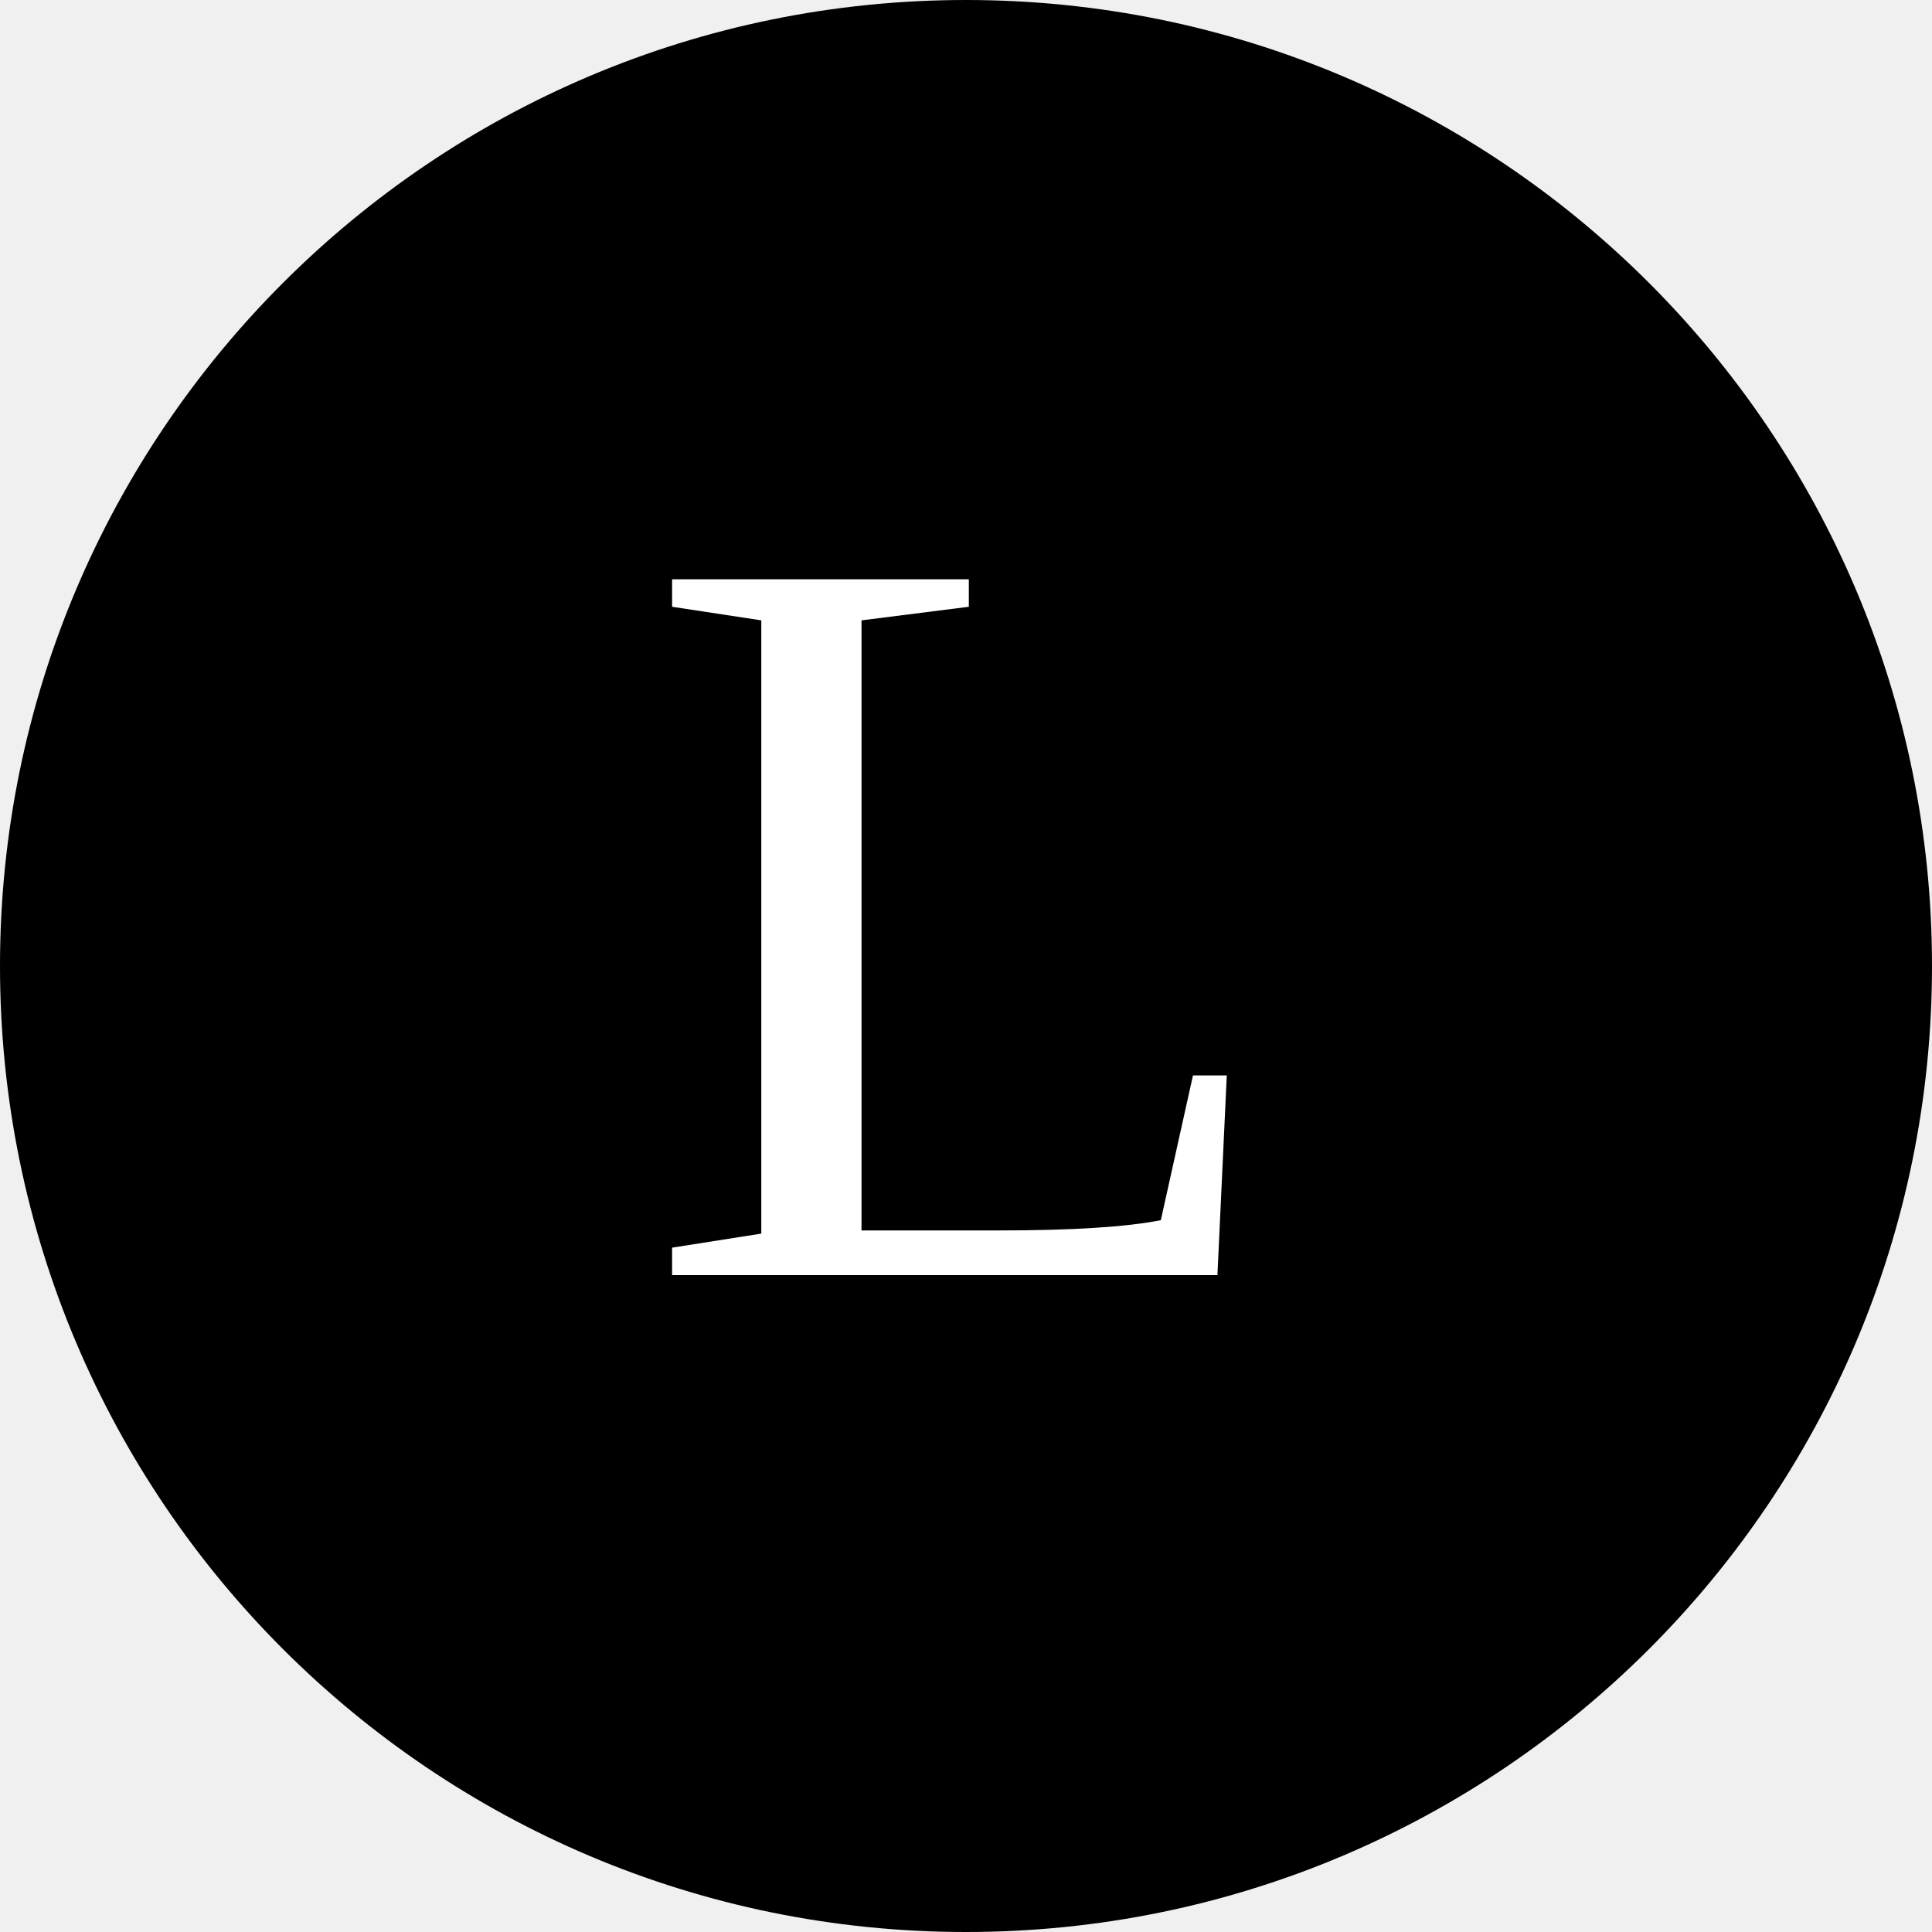
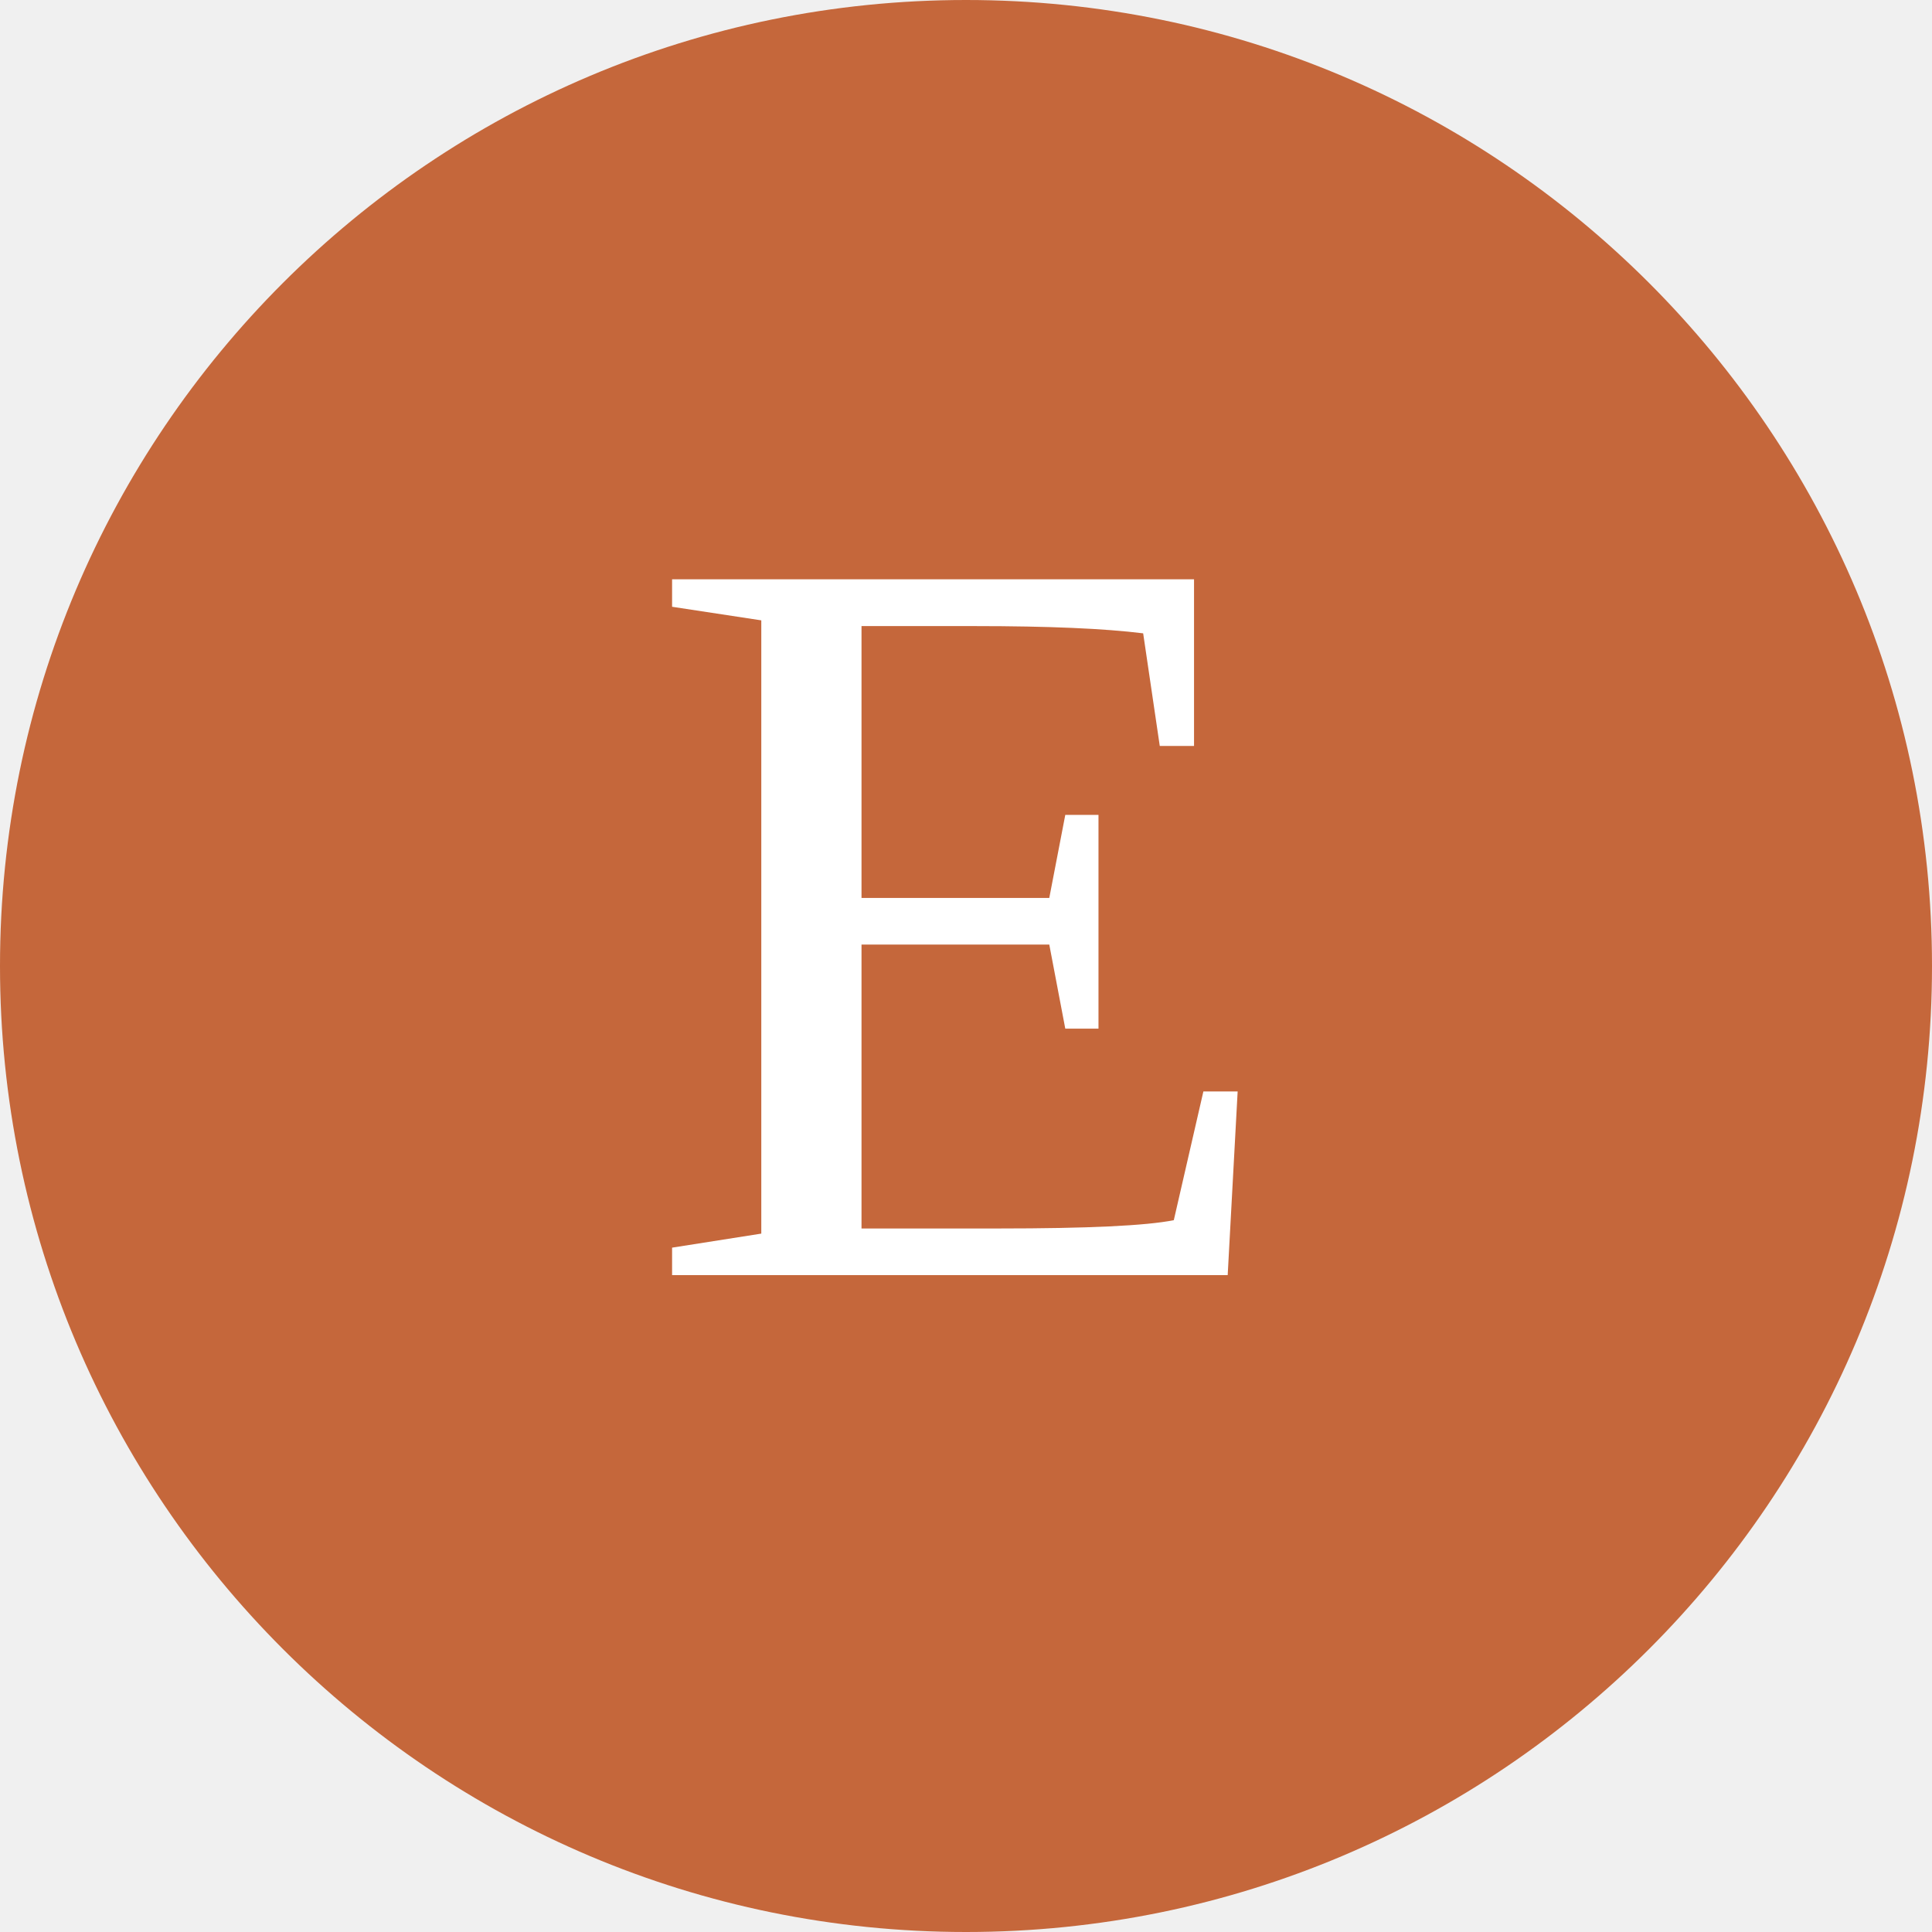
<svg xmlns="http://www.w3.org/2000/svg" viewBox="0 0 200 200" width="200" height="200">
-   <circle cx="100" cy="100" r="100" fill="#000000" />
-   <text x="100" y="132" text-anchor="middle" font-family="Georgia, 'Times New Roman', serif" font-size="110" font-weight="400" letter-spacing="2" fill="#ffffff">L</text>
+   <circle cx="100" cy="100" r="100" fill="#C5673B" />
+   <text x="100" y="132" text-anchor="middle" font-family="Georgia, 'Times New Roman', serif" font-size="110" font-weight="400" letter-spacing="2" fill="#ffffff">E</text>
</svg>
